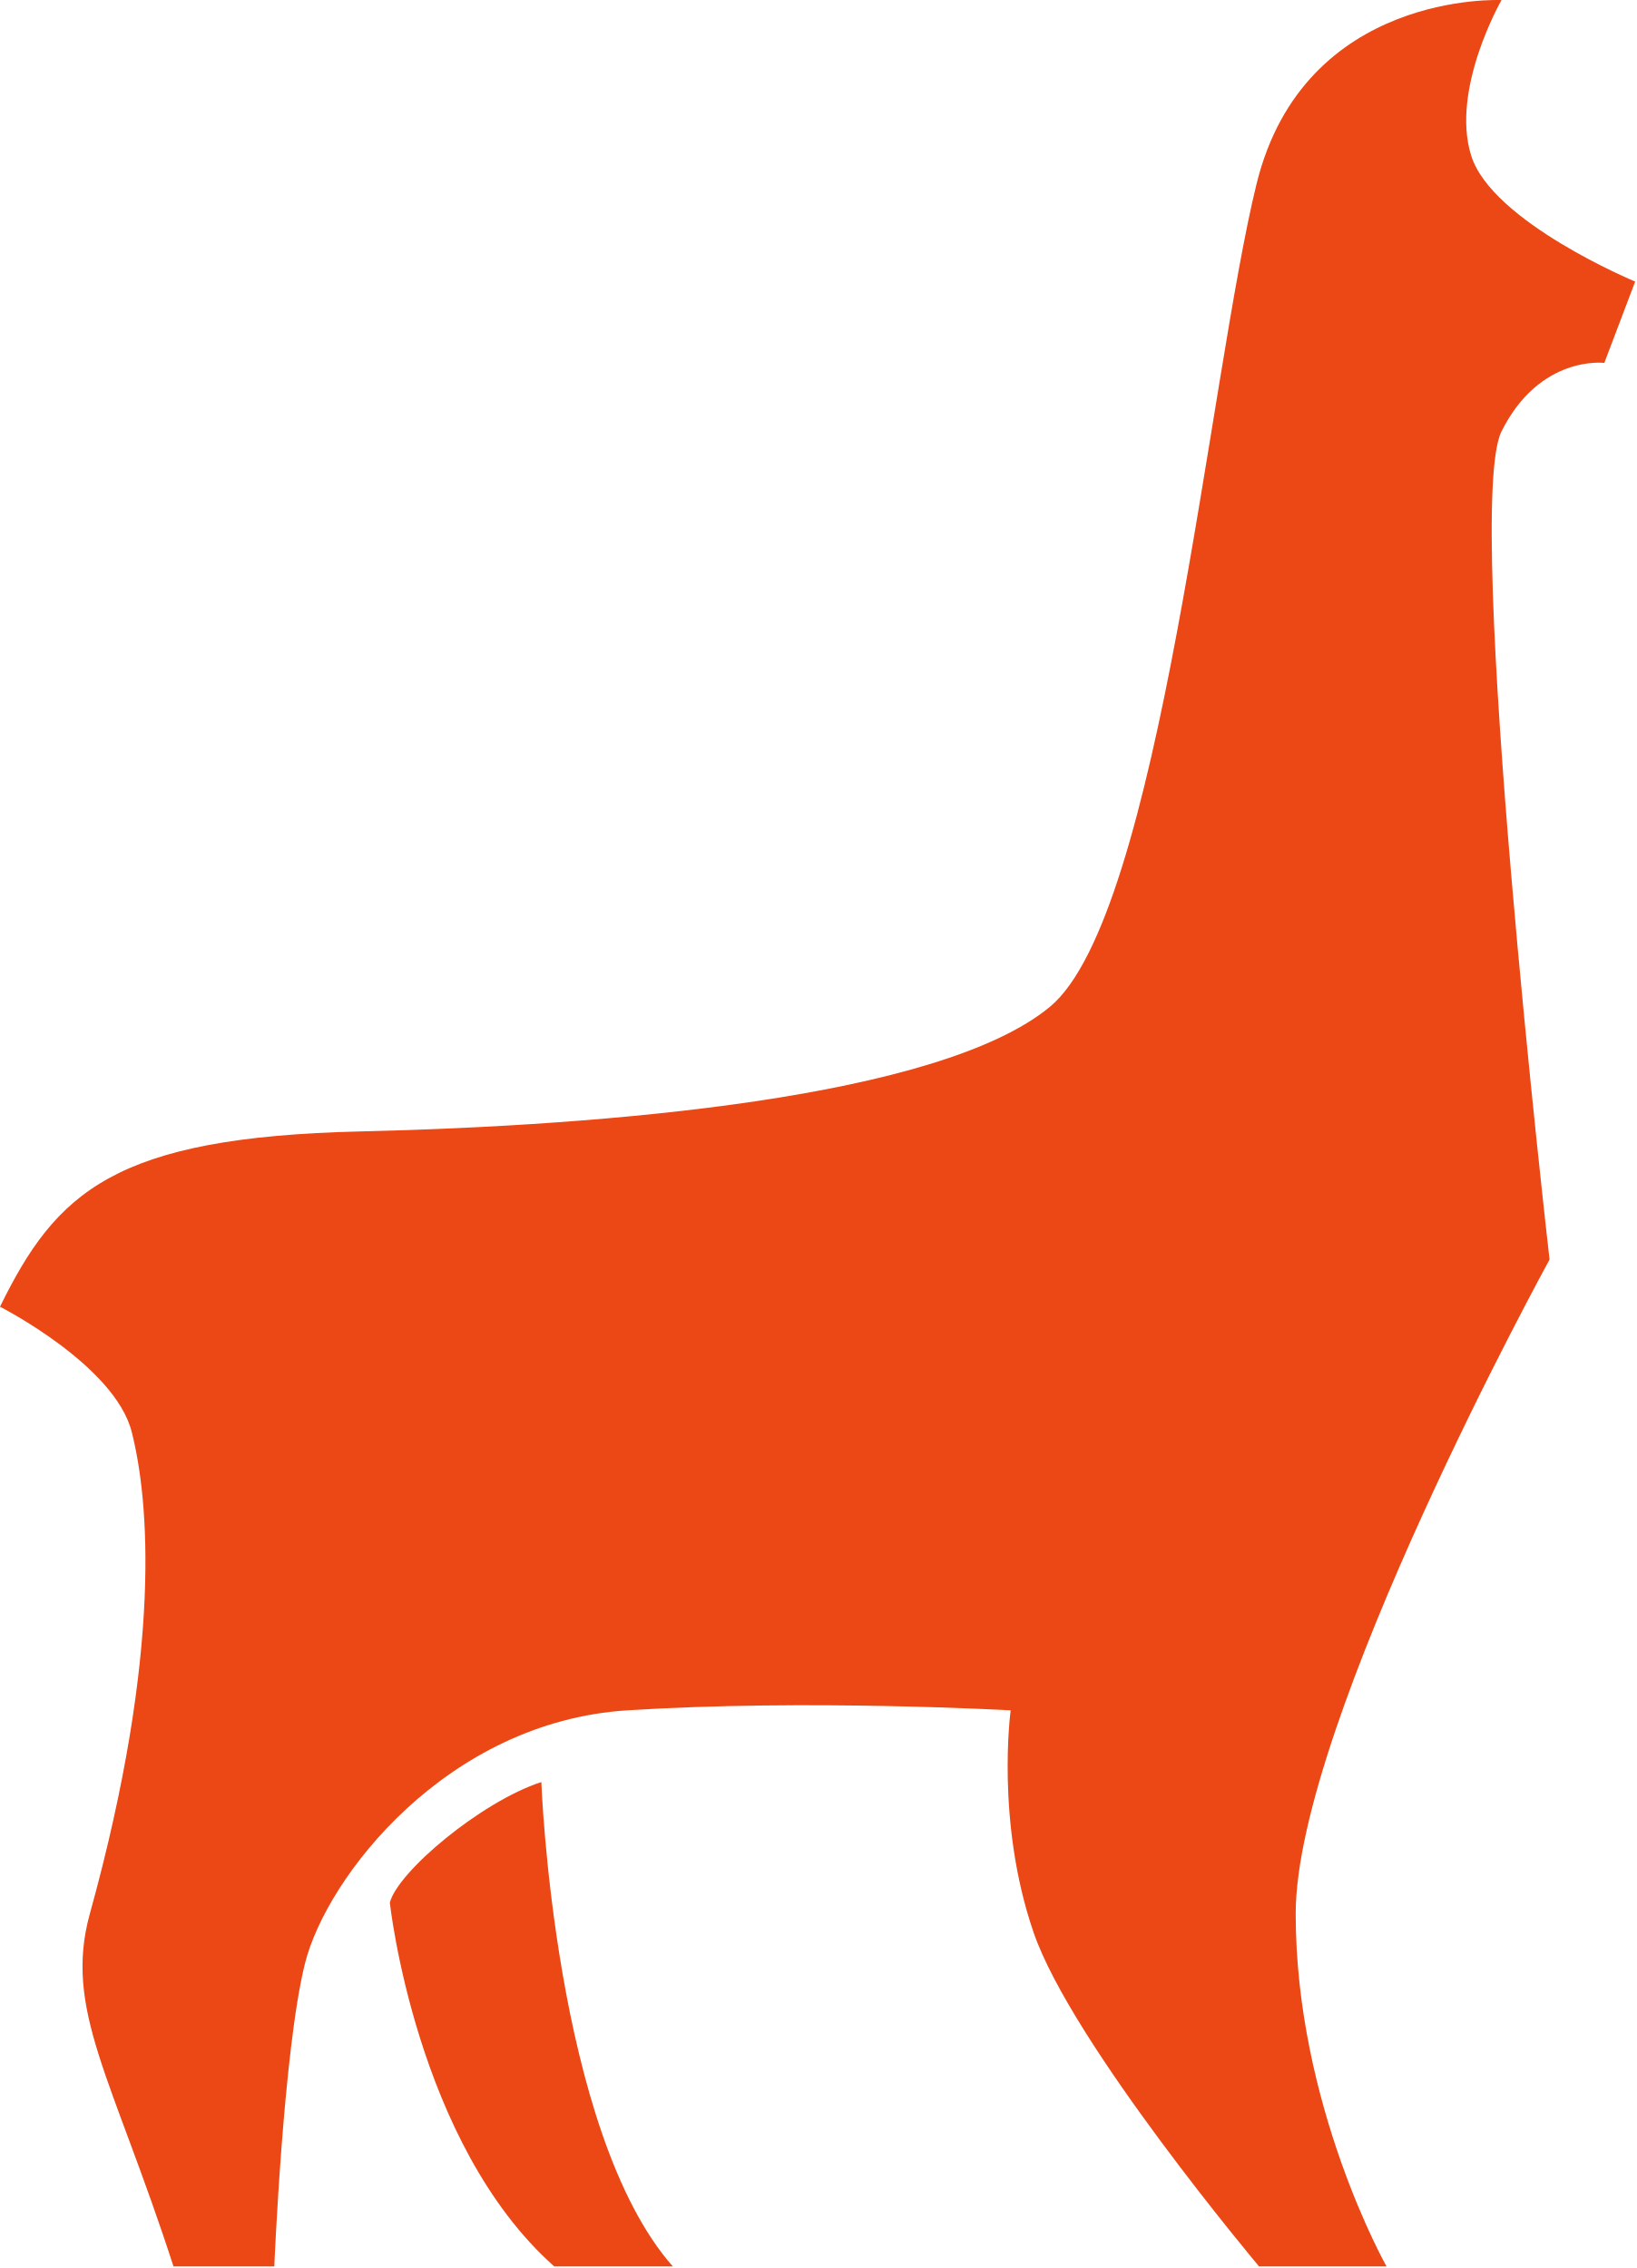
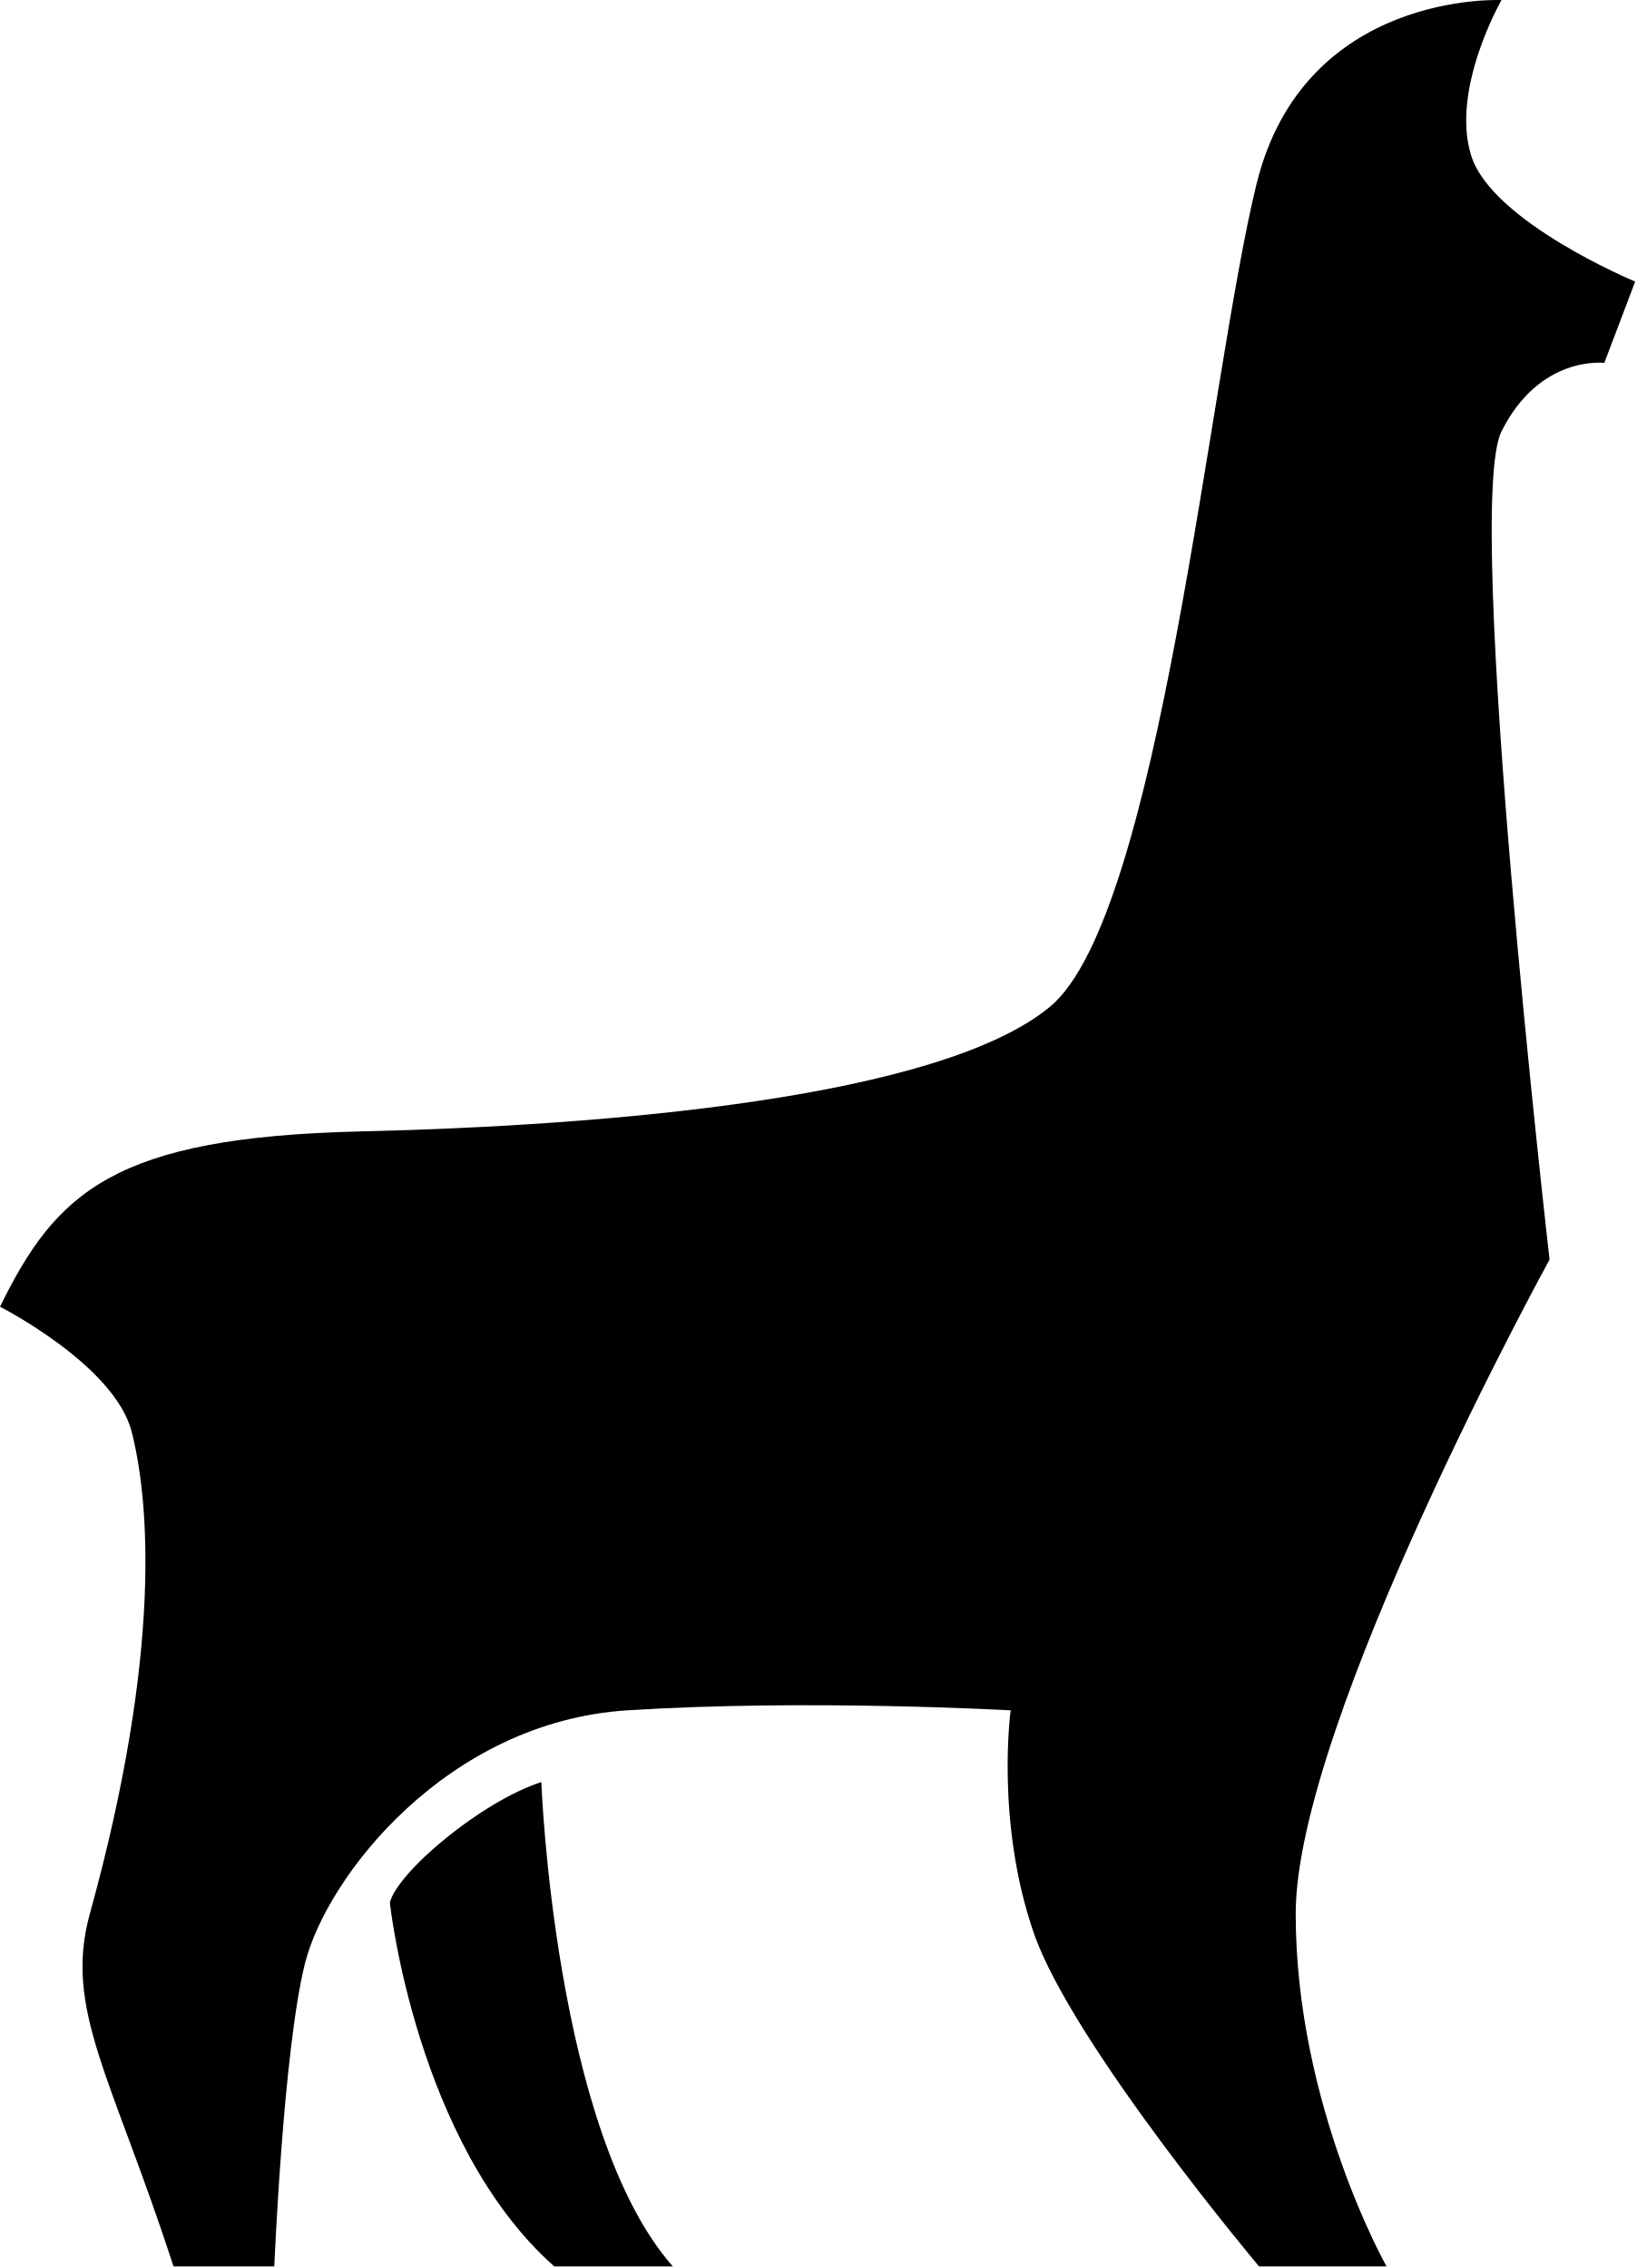
<svg xmlns="http://www.w3.org/2000/svg" width="448" height="621" viewBox="0 0 448 621" fill="none">
-   <path d="M287.399 275.676C317.558 250.731 330.922 103.315 343.977 50.325C357.033 -2.665 411.027 0.023 411.027 0.023C411.027 0.023 397.009 24.418 402.727 42.622C408.444 60.827 447.612 77.099 447.612 77.099L439.165 99.37C439.165 99.37 421.524 97.114 411.027 118.112C400.53 139.109 424.177 344.885 424.177 344.885C424.177 344.885 354.684 471.46 354.684 524C354.684 576.539 379.552 620.572 379.552 620.572H344.655C344.655 620.572 293.462 559.65 282.963 529.203C272.464 498.757 276.662 468.31 276.662 468.31C276.662 468.31 221.017 465.161 171.674 468.31C122.331 471.46 89.424 513.876 83.485 537.603C77.546 561.329 75.086 620.572 75.086 620.572H47.493C30.699 568.744 17.36 550.169 24.596 524C44.639 451.512 40.702 410.399 36.062 392.088C31.421 373.776 0 357.794 0 357.794C15.392 326.436 31.103 311.368 98.684 309.796C166.265 308.225 257.239 300.62 287.399 275.676Z" fill="#EC4815" />
-   <path d="M106.714 520.964C106.714 520.964 113.844 586.948 151.724 620.573H184.186C151.724 583.798 148.184 487.941 148.184 487.941C131.673 493.317 108.814 512.565 106.714 520.964Z" fill="#EC4815" />
+   <path d="M287.399 275.676C317.558 250.731 330.922 103.315 343.977 50.325C357.033 -2.665 411.027 0.023 411.027 0.023C411.027 0.023 397.009 24.418 402.727 42.622C408.444 60.827 447.612 77.099 447.612 77.099L439.165 99.37C439.165 99.37 421.524 97.114 411.027 118.112C400.53 139.109 424.177 344.885 424.177 344.885C424.177 344.885 354.684 471.46 354.684 524C354.684 576.539 379.552 620.572 379.552 620.572H344.655C344.655 620.572 293.462 559.65 282.963 529.203C272.464 498.757 276.662 468.31 276.662 468.31C276.662 468.31 221.017 465.161 171.674 468.31C122.331 471.46 89.424 513.876 83.485 537.603C77.546 561.329 75.086 620.572 75.086 620.572H47.493C30.699 568.744 17.36 550.169 24.596 524C44.639 451.512 40.702 410.399 36.062 392.088C31.421 373.776 0 357.794 0 357.794C15.392 326.436 31.103 311.368 98.684 309.796C166.265 308.225 257.239 300.62 287.399 275.676Z" fill="currentColor" />
+   <path d="M106.714 520.964C106.714 520.964 113.844 586.948 151.724 620.573H184.186C151.724 583.798 148.184 487.941 148.184 487.941C131.673 493.317 108.814 512.565 106.714 520.964Z" fill="currentColor" />
</svg>
